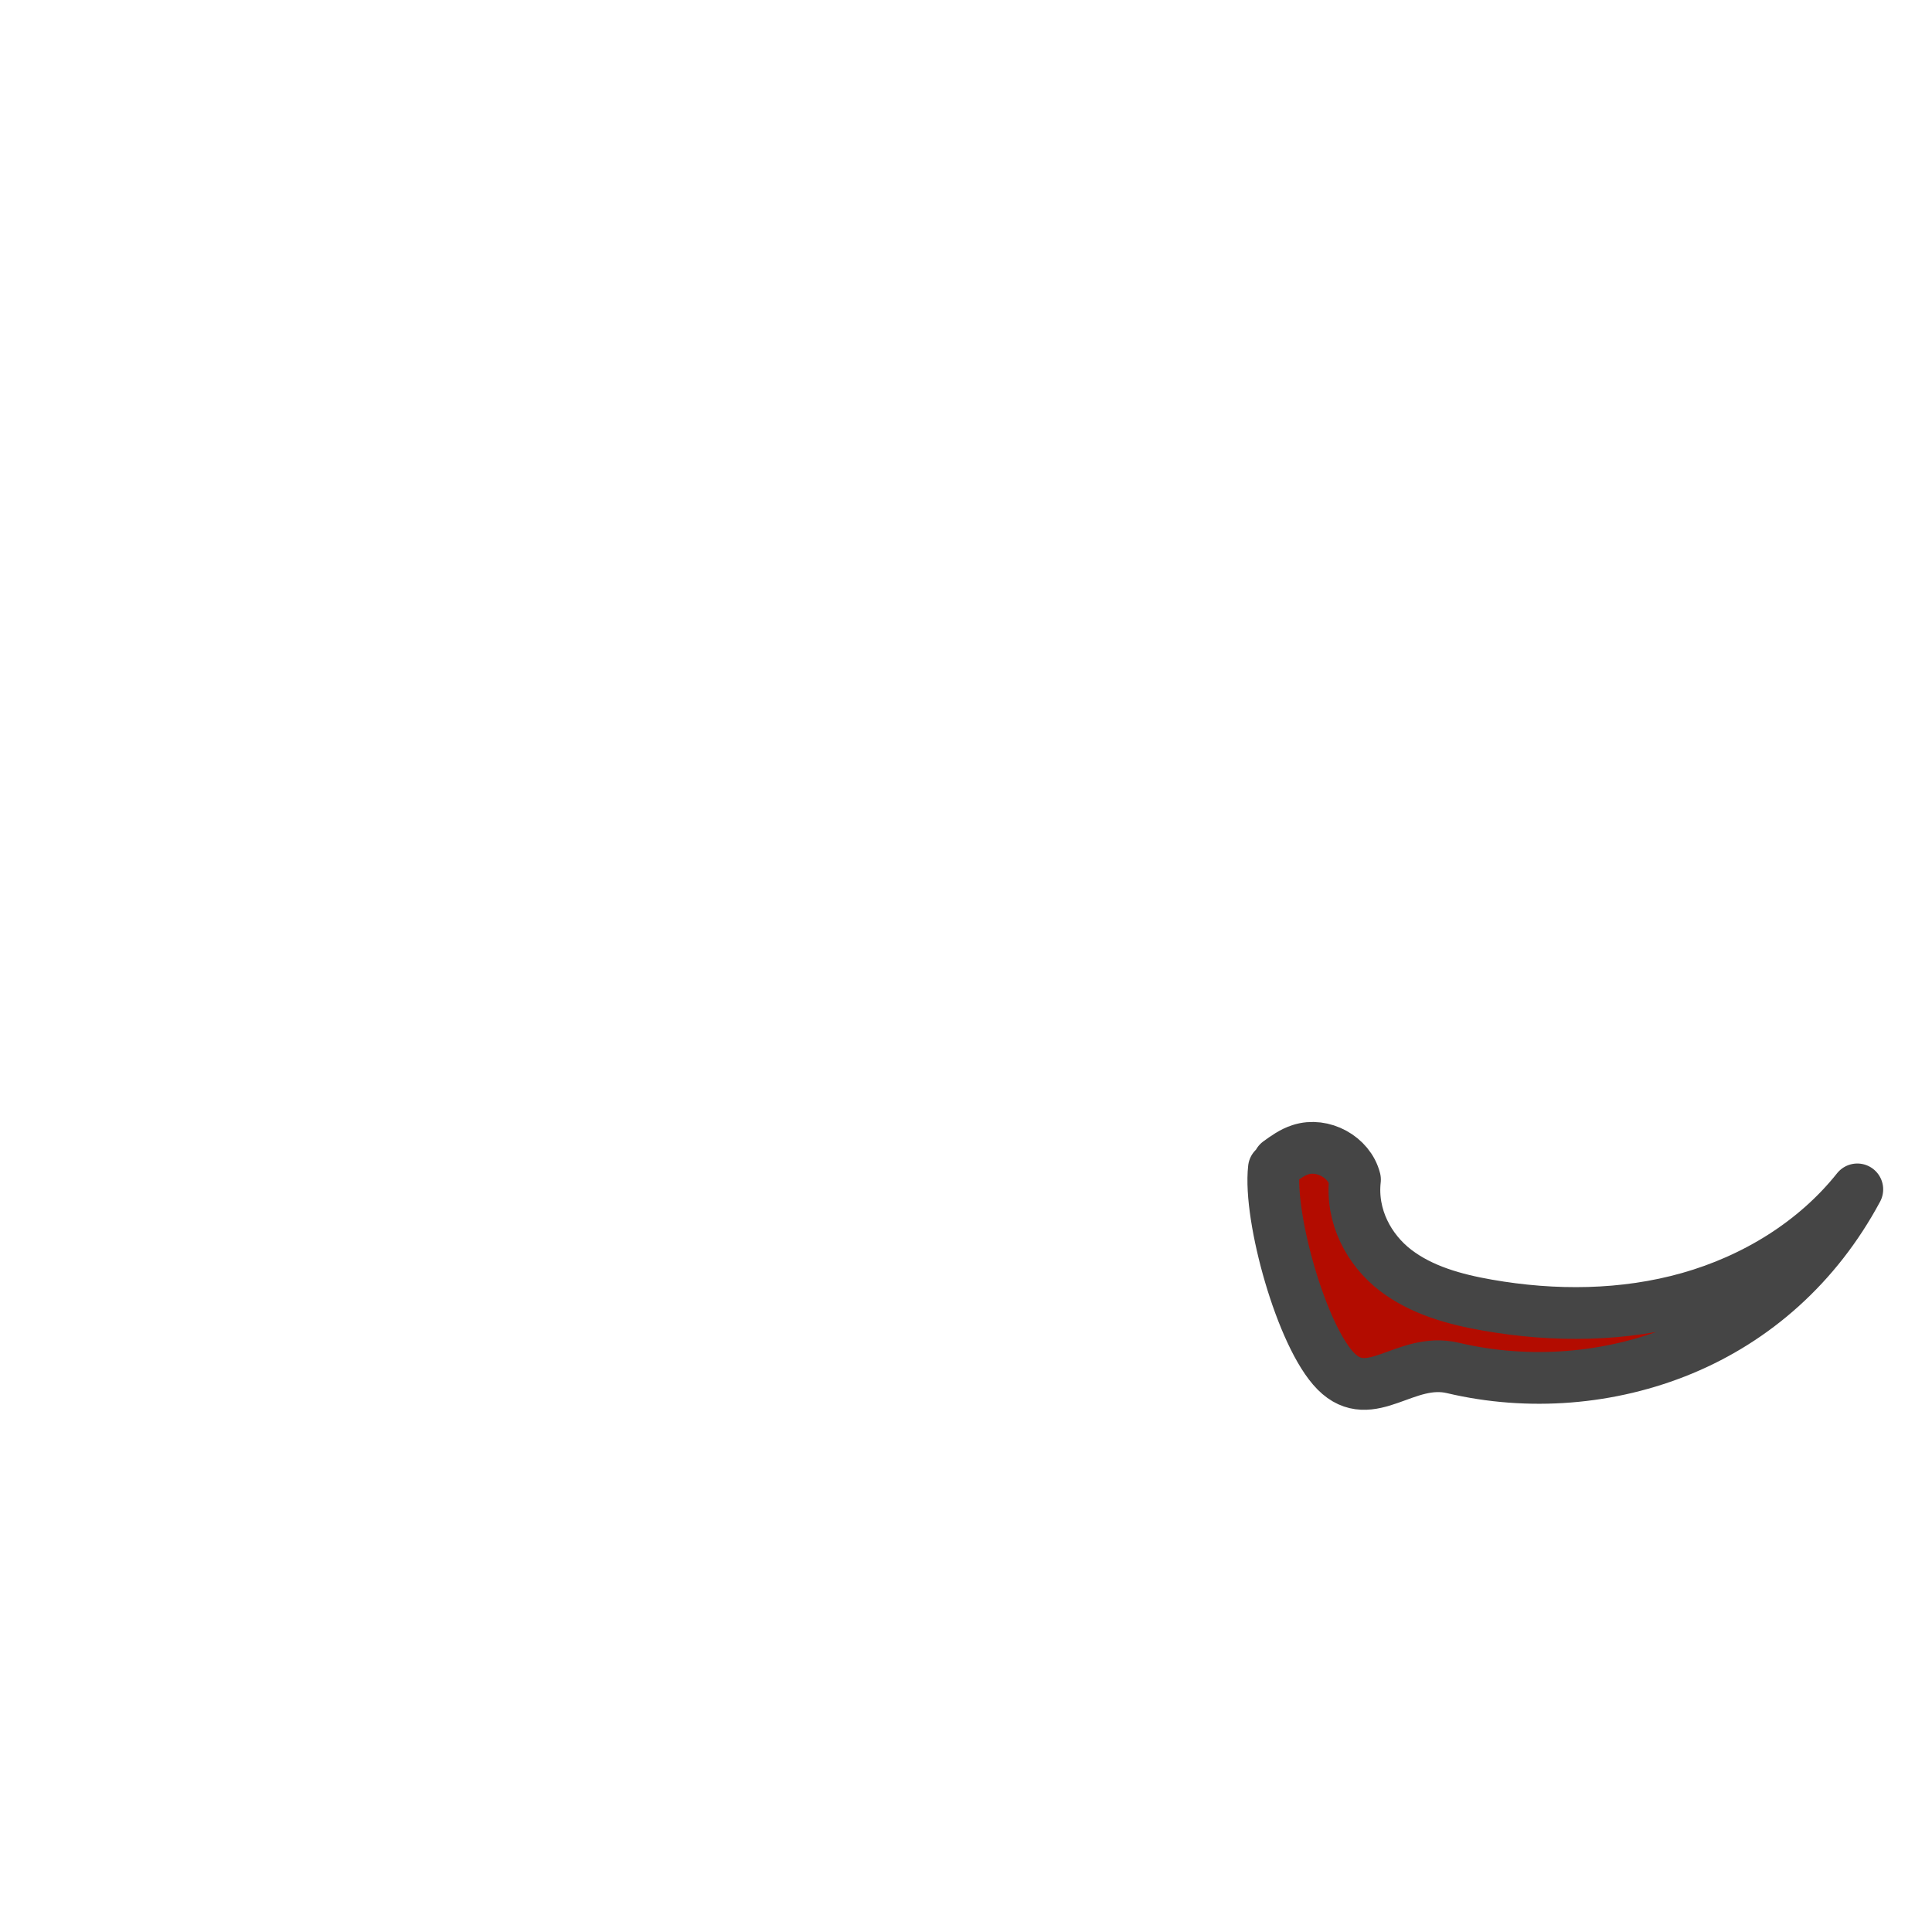
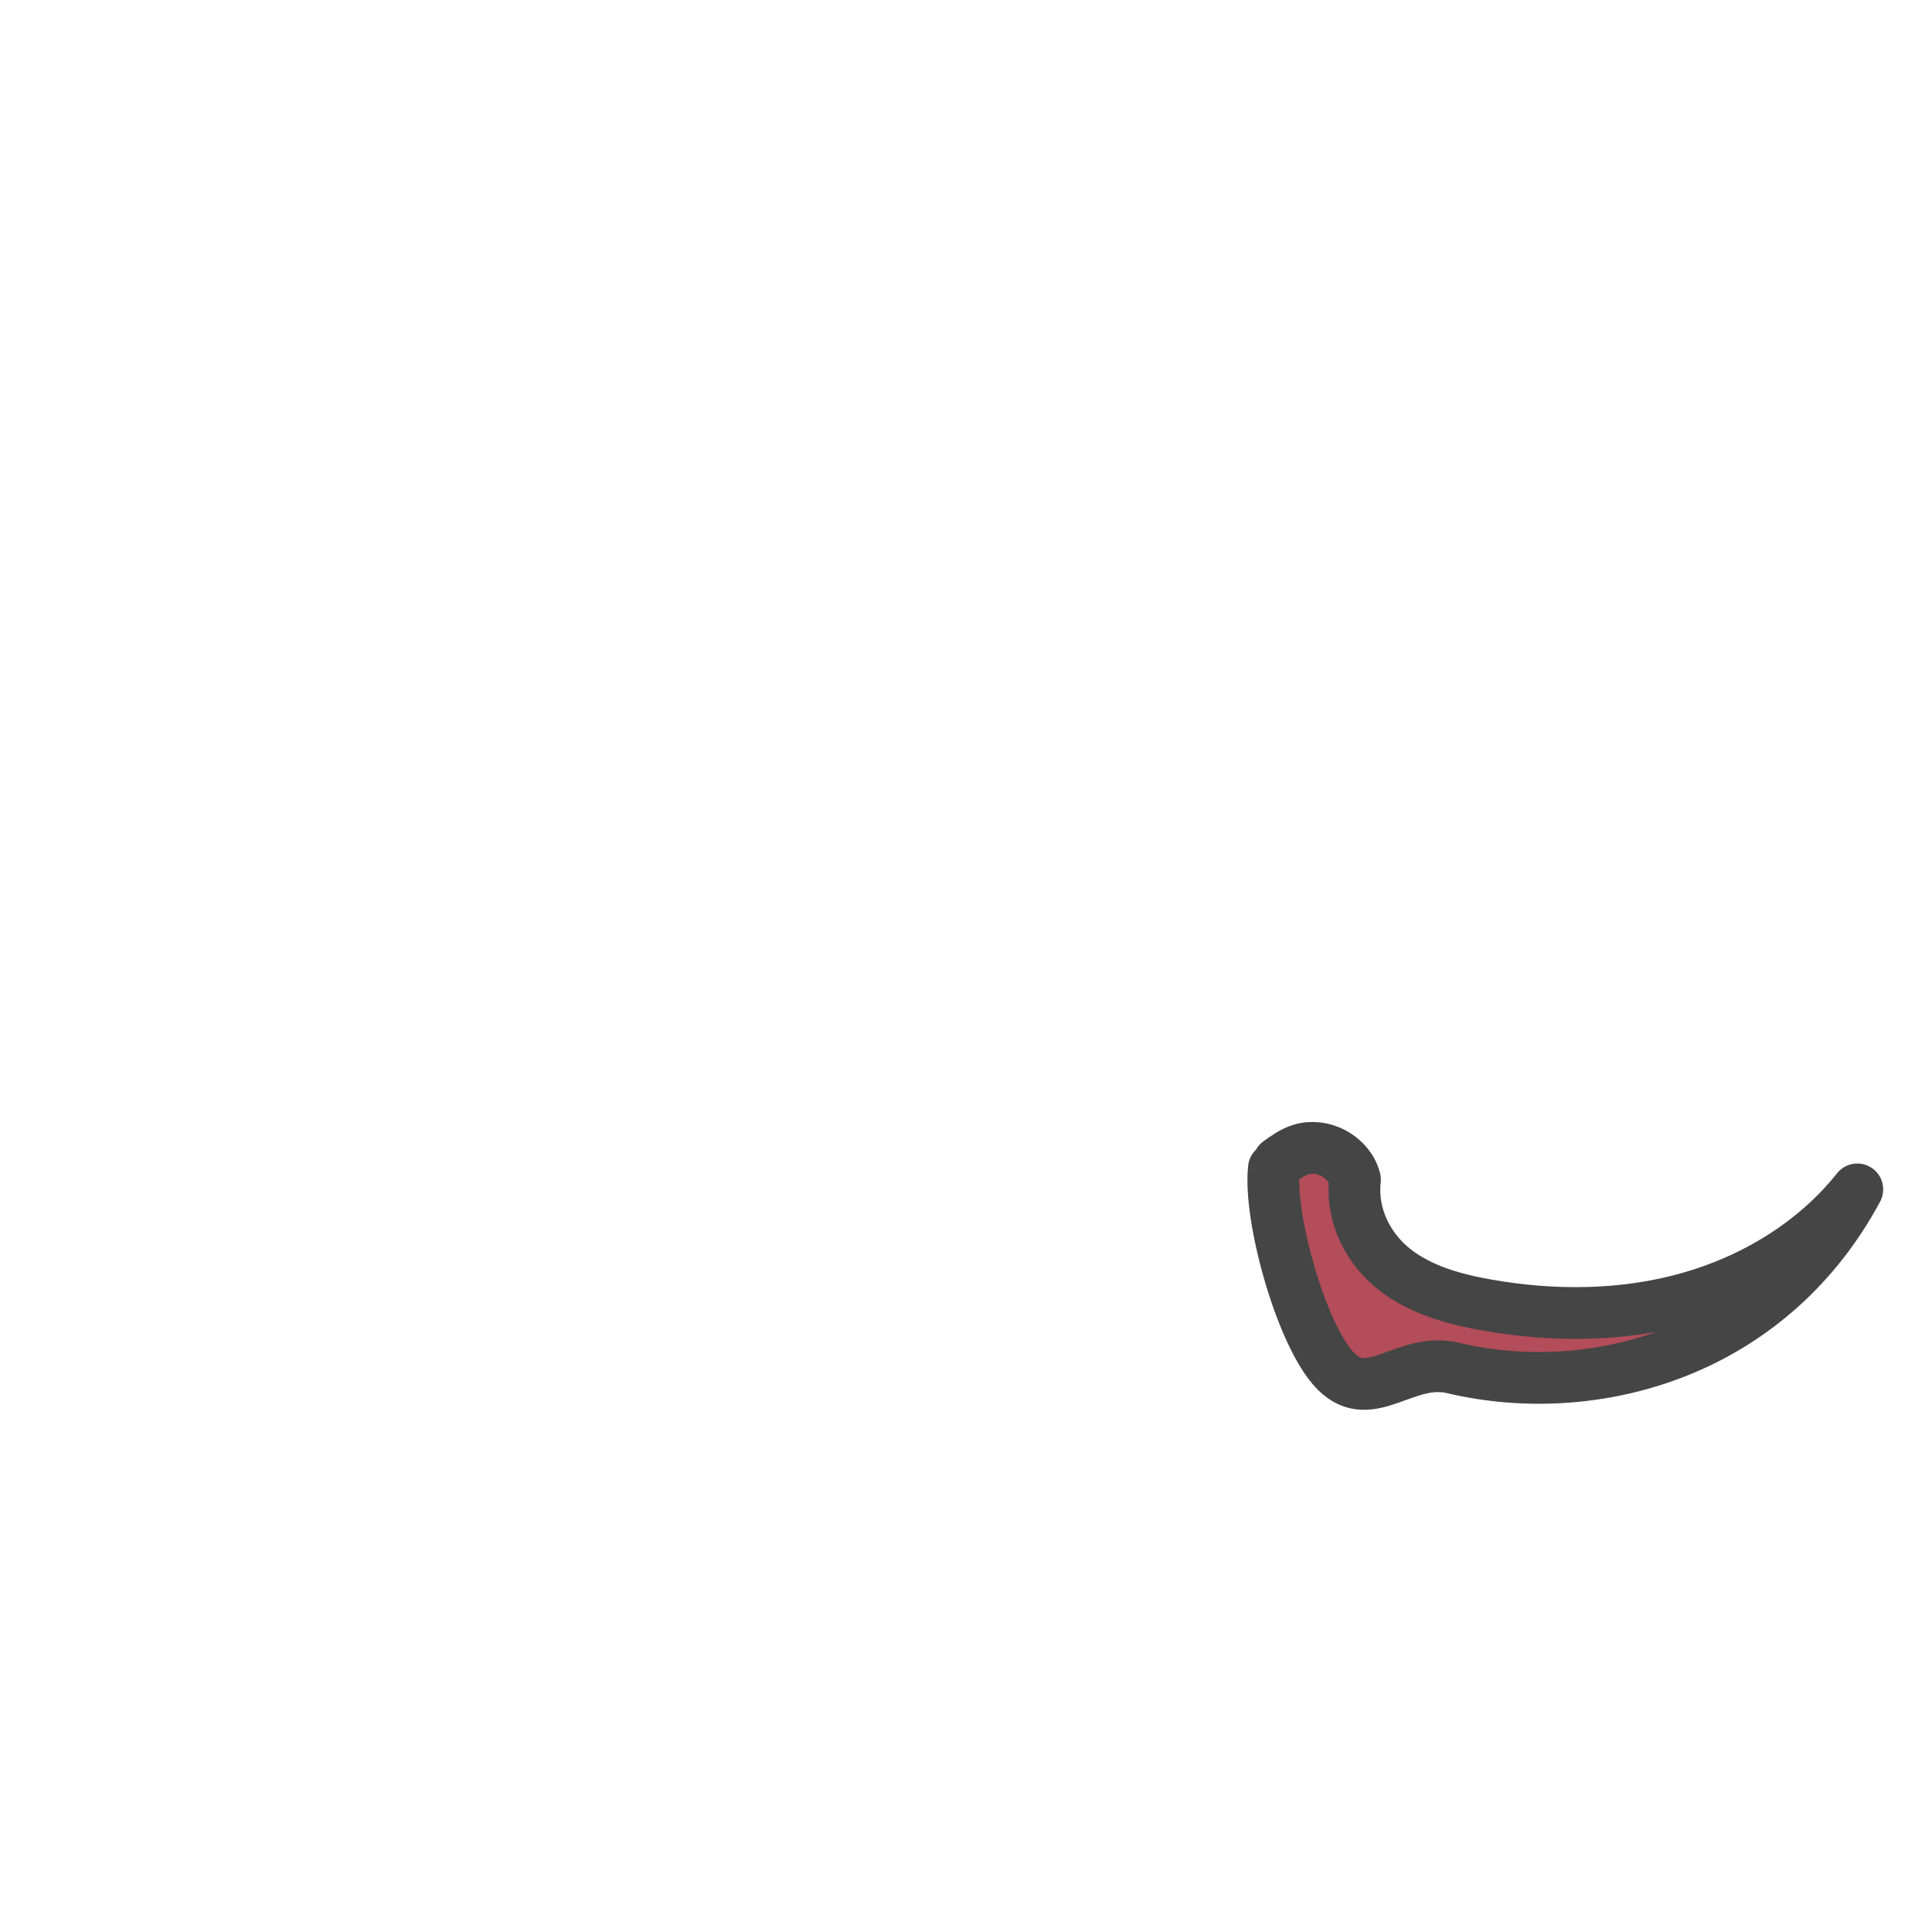
<svg xmlns="http://www.w3.org/2000/svg" id="_レイヤー_3" data-name="レイヤー 3" viewBox="0 0 112 112">
  <defs>
    <style>
      .cls-1 {
-         fill: #b30c00;
+         fill: #b34d59;
        stroke: #454545;
        stroke-linecap: round;
        stroke-linejoin: round;
        stroke-width: 3px;
      }
    </style>
  </defs>
  <path class="cls-1" d="M73.85,67.73c-.32,2.82,1.6,9.76,3.6,11.77s4.01-.85,6.77-.2c4.4,1.04,9.13.67,13.3-1.06s7.77-4.85,10.15-9.29c-2.45,3.08-5.97,5.22-9.75,6.29-3.78,1.07-7.82,1.1-11.69.42-1.89-.33-3.82-.86-5.34-2.03s-2.58-3.11-2.34-5.25c-.33-1.31-1.88-2.15-3.16-1.73-.47.15-.87.44-1.27.73" />
</svg>
